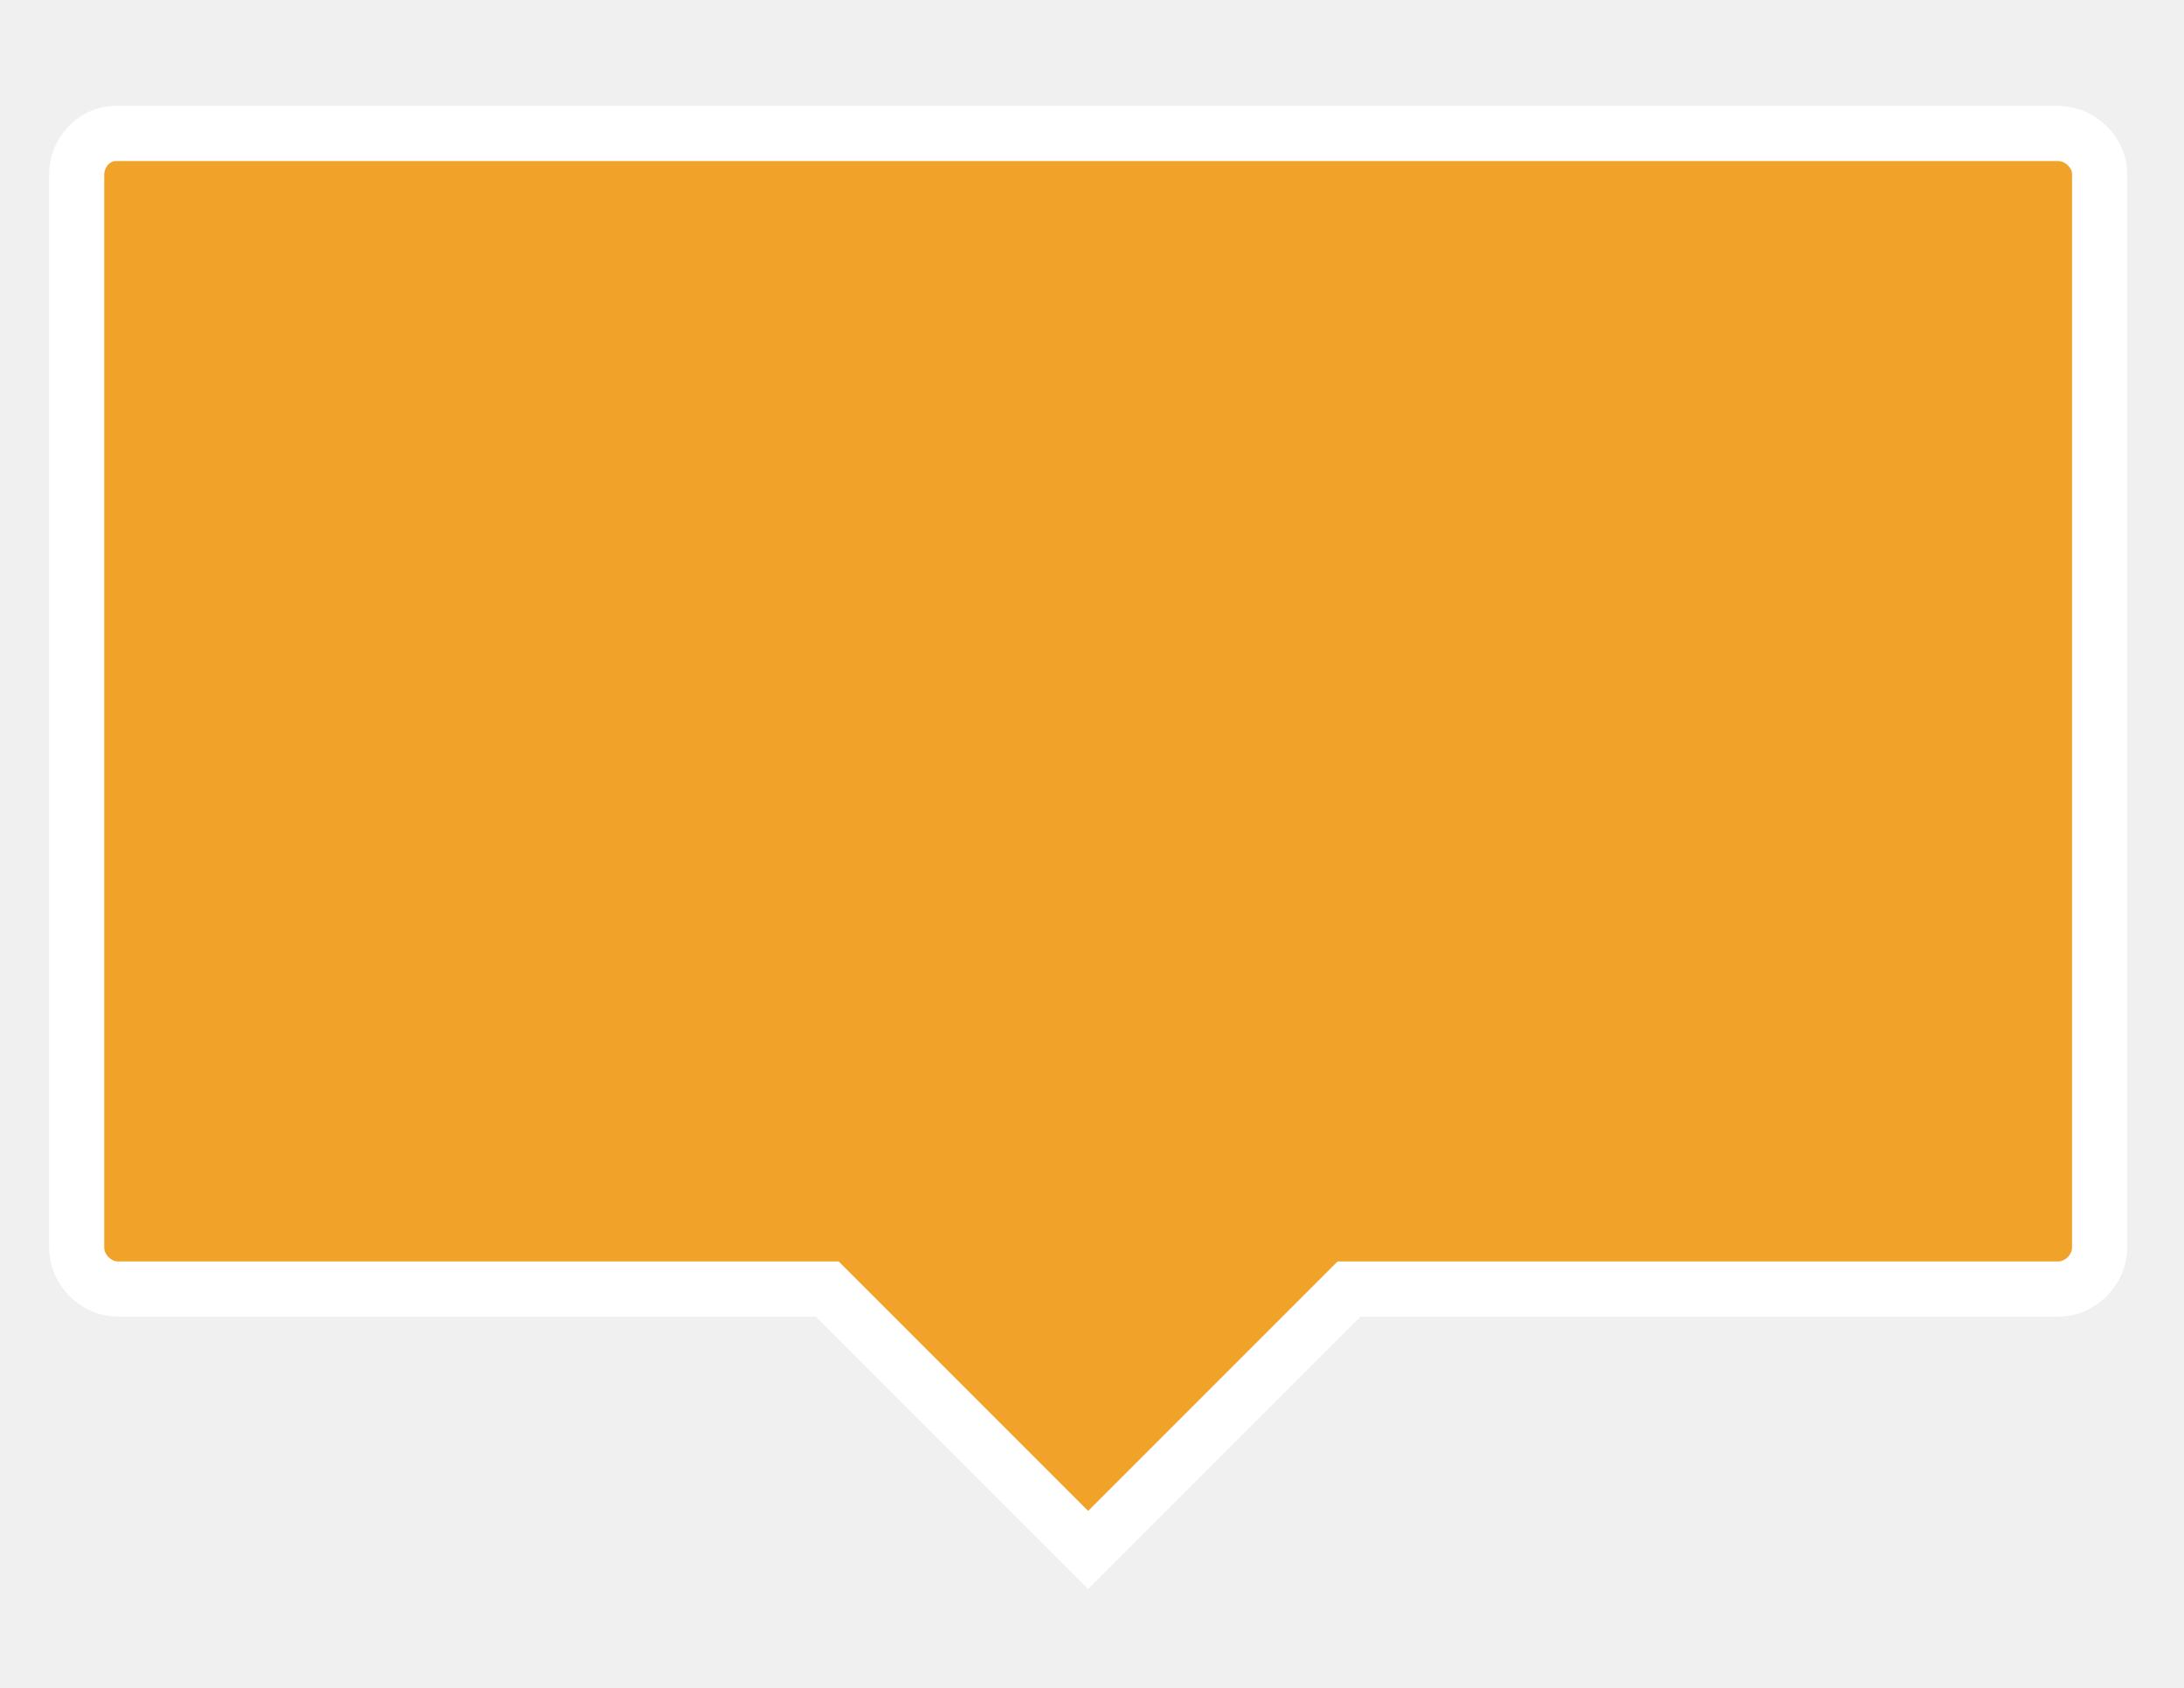
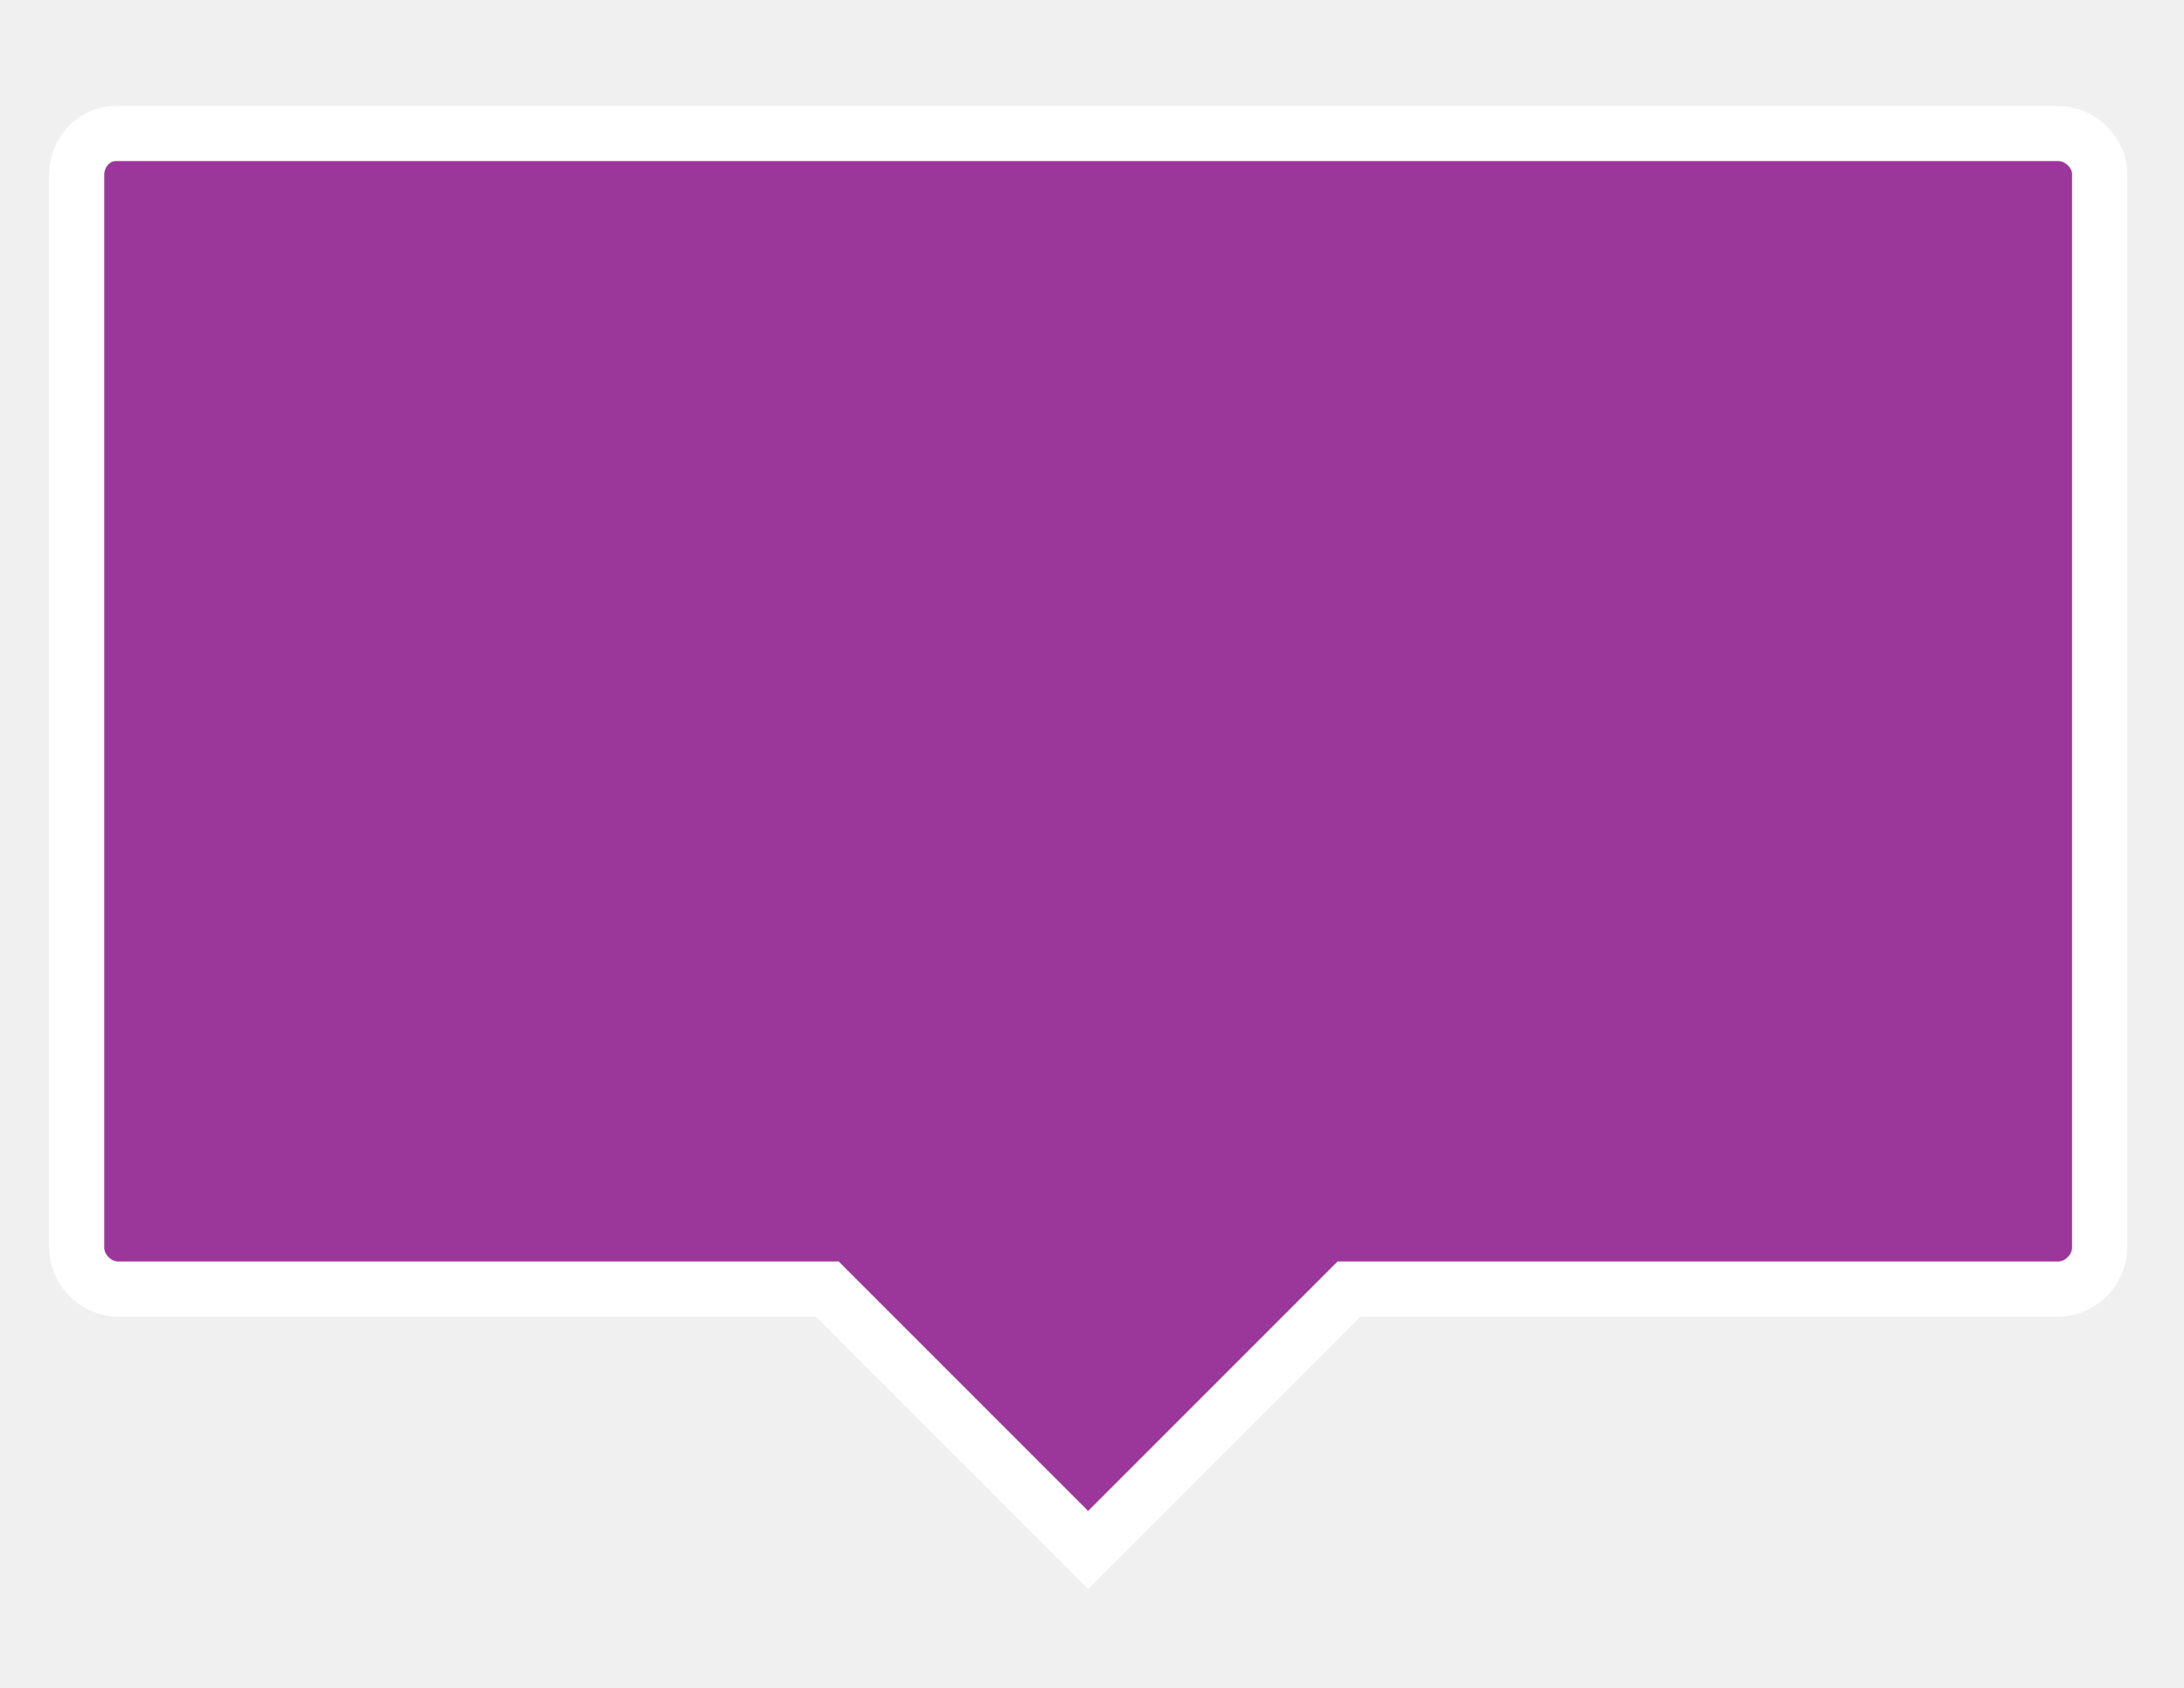
<svg xmlns="http://www.w3.org/2000/svg" viewBox="0 0 396 306">
-   <path d="M373.2 24.2H21c-4 0-7.1 3.5-7.1 7.5v194.5c0 4 3.5 7.5 7.5 7.5H150l47.3 47.3 47.3-47.3h128.6c4 0 7.5-3.5 7.5-7.5V31.7C380.8 27.7 377.2 24.2 373.2 24.2z" style="fill:#F1A229;stroke-width:10;stroke:#FFF" />
+   <path d="M373.2 24.2H21c-4 0-7.1 3.5-7.1 7.5v194.5c0 4 3.5 7.5 7.5 7.5H150l47.3 47.3 47.3-47.3h128.6c4 0 7.5-3.5 7.5-7.5V31.7C380.8 27.7 377.2 24.2 373.2 24.2z" style="fill:#9B379B;stroke-width:10;stroke:#FFF" />
</svg>
